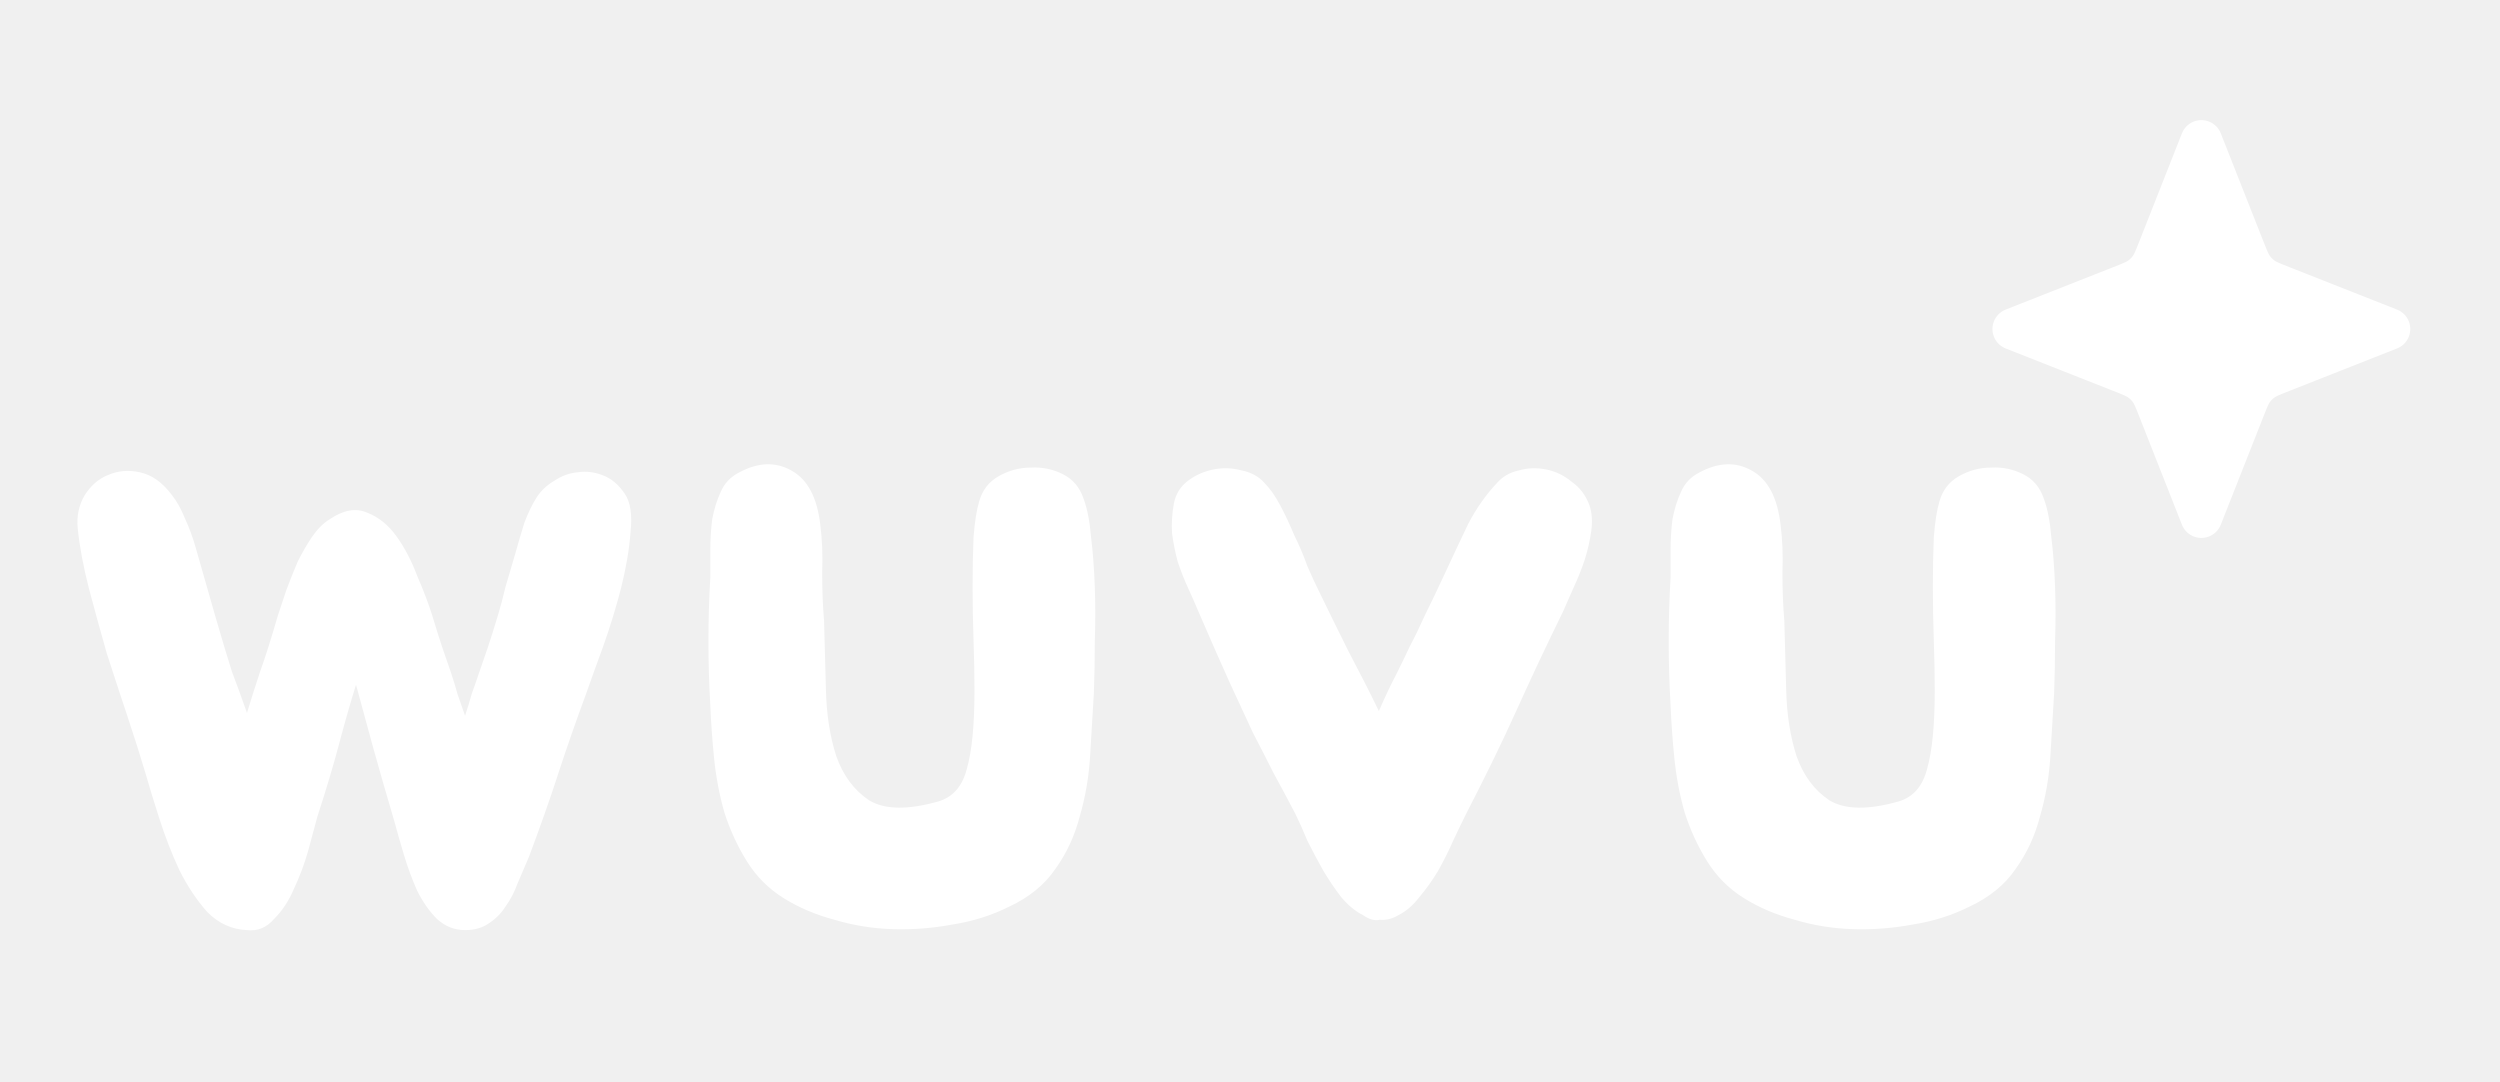
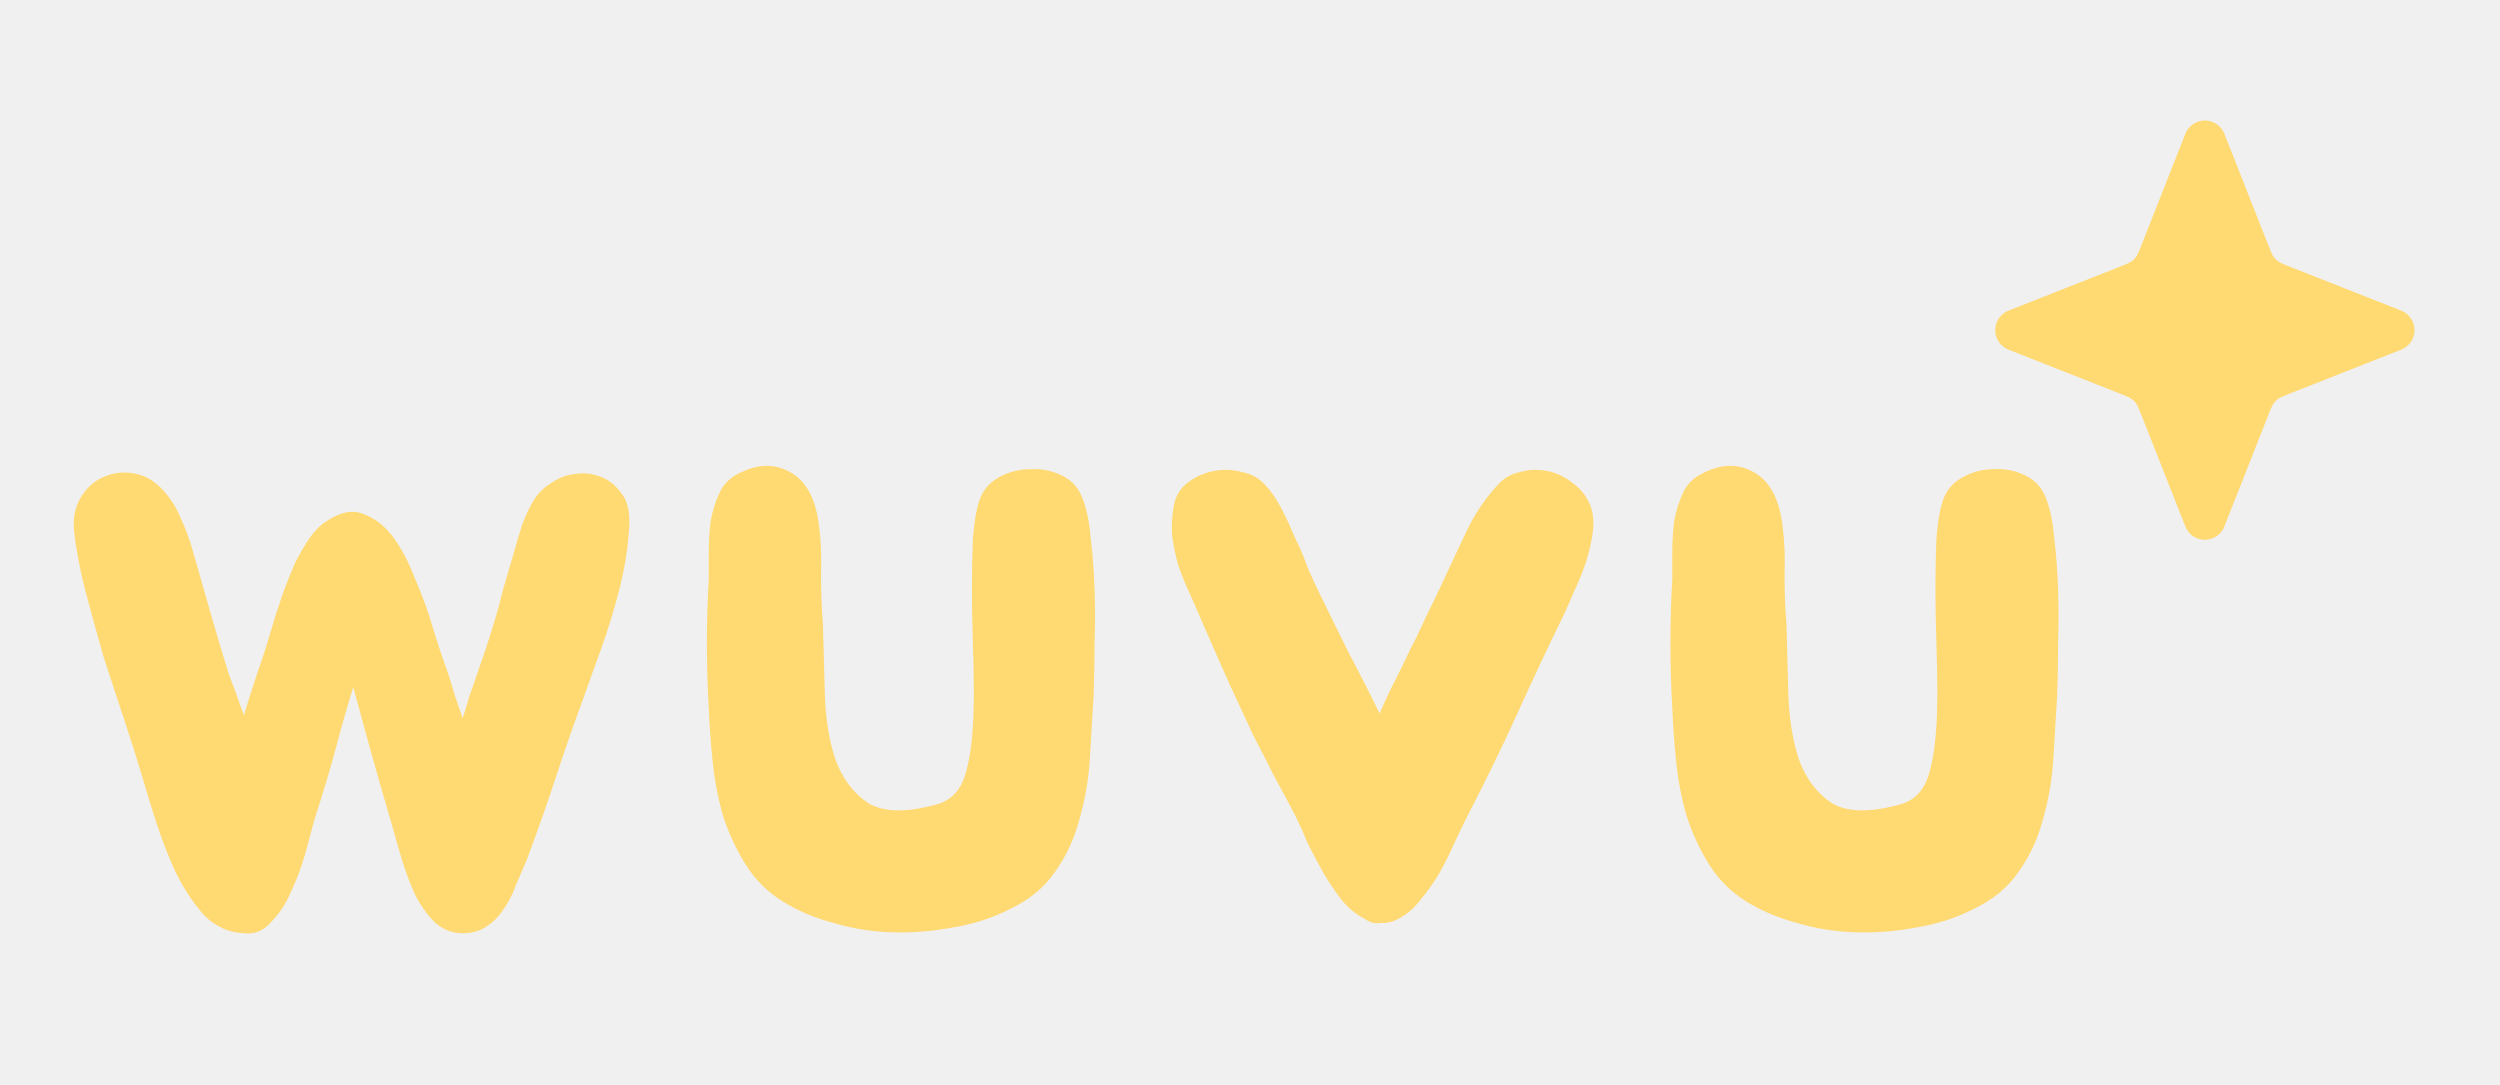
- <svg xmlns="http://www.w3.org/2000/svg" width="296" height="128" viewBox="0 0 296 128" fill="none">
-   <path d="M73.984 58.478C74.652 59.443 74.874 60.964 74.652 63.042C74.503 65.045 74.132 67.234 73.539 69.609C72.945 71.909 72.24 74.209 71.424 76.51C70.608 78.736 69.94 80.591 69.42 82.075C68.159 85.488 67.046 88.679 66.081 91.647C65.117 94.615 63.967 97.88 62.631 101.442C62.186 102.481 61.74 103.519 61.295 104.558C60.924 105.597 60.442 106.525 59.848 107.341C59.329 108.157 58.661 108.825 57.845 109.344C57.103 109.864 56.175 110.124 55.062 110.124C53.801 110.124 52.688 109.678 51.723 108.788C50.833 107.897 50.053 106.784 49.386 105.449C48.792 104.113 48.273 102.703 47.827 101.219C47.382 99.735 47.011 98.437 46.714 97.323C45.75 94.059 44.896 91.091 44.154 88.419C43.412 85.674 42.745 83.225 42.151 81.073C41.483 83.225 40.815 85.562 40.147 88.085C39.48 90.608 38.626 93.465 37.587 96.656C37.291 97.769 36.92 99.141 36.474 100.774C36.029 102.332 35.473 103.816 34.805 105.226C34.211 106.636 33.432 107.823 32.467 108.788C31.577 109.827 30.501 110.272 29.24 110.124C27.459 110.049 25.9 109.344 24.565 108.009C23.303 106.599 22.19 104.929 21.226 103C20.335 101.071 19.556 99.067 18.888 96.99C18.22 94.912 17.664 93.094 17.219 91.536C16.625 89.532 15.92 87.306 15.104 84.857C14.288 82.409 13.471 79.923 12.655 77.4C11.913 74.803 11.208 72.243 10.54 69.72C9.873 67.123 9.427 64.748 9.205 62.596C9.056 61.187 9.316 59.888 9.984 58.701C10.726 57.514 11.653 56.697 12.767 56.252C13.954 55.733 15.215 55.621 16.551 55.918C17.961 56.215 19.222 57.105 20.335 58.59C20.929 59.332 21.448 60.259 21.893 61.372C22.413 62.485 22.858 63.71 23.229 65.045C23.6 66.307 23.971 67.605 24.342 68.941C24.713 70.276 25.084 71.575 25.455 72.837C26.271 75.656 26.939 77.882 27.459 79.515C28.052 81.073 28.646 82.706 29.24 84.412C29.759 82.706 30.278 81.073 30.798 79.515C31.391 77.882 32.096 75.656 32.913 72.837C33.209 71.946 33.543 70.944 33.914 69.831C34.36 68.644 34.805 67.531 35.25 66.492C35.769 65.453 36.326 64.489 36.92 63.598C37.587 62.634 38.292 61.929 39.034 61.483C40.667 60.37 42.151 60.111 43.486 60.704C44.822 61.224 45.972 62.151 46.937 63.487C47.902 64.823 48.718 66.381 49.386 68.162C50.128 69.868 50.721 71.427 51.166 72.837C51.612 74.321 52.02 75.619 52.391 76.732C52.762 77.771 53.096 78.736 53.393 79.626C53.689 80.516 53.949 81.37 54.172 82.186C54.468 83.002 54.765 83.856 55.062 84.746C55.359 83.856 55.619 83.002 55.841 82.186C56.138 81.37 56.435 80.516 56.732 79.626C57.029 78.736 57.362 77.771 57.733 76.732C58.105 75.619 58.513 74.321 58.958 72.837C59.255 71.872 59.551 70.759 59.848 69.497C60.219 68.236 60.59 66.975 60.961 65.713C61.332 64.377 61.703 63.116 62.074 61.929C62.52 60.742 63.002 59.74 63.521 58.923C64.041 58.107 64.746 57.439 65.636 56.92C66.526 56.326 67.454 55.992 68.419 55.918C69.383 55.77 70.348 55.881 71.313 56.252C72.351 56.623 73.242 57.365 73.984 58.478ZM129.513 82.075C129.365 84.523 129.217 87.009 129.068 89.532C128.92 91.981 128.512 94.355 127.844 96.656C127.25 98.956 126.286 101.034 124.95 102.889C123.689 104.744 121.871 106.228 119.496 107.341C117.418 108.38 115.192 109.085 112.818 109.456C110.443 109.901 108.069 110.086 105.694 110.012C103.32 109.938 101.02 109.567 98.793 108.899C96.567 108.306 94.564 107.452 92.783 106.339C91.002 105.226 89.555 103.779 88.442 101.998C87.329 100.217 86.439 98.288 85.771 96.21C85.177 94.133 84.769 91.981 84.546 89.755C84.324 87.529 84.175 85.451 84.101 83.522C83.805 78.402 83.805 73.356 84.101 68.384C84.101 67.42 84.101 66.344 84.101 65.156C84.101 63.895 84.175 62.671 84.324 61.483C84.546 60.296 84.88 59.22 85.326 58.256C85.771 57.217 86.513 56.438 87.552 55.918C89.778 54.731 91.818 54.657 93.674 55.696C95.603 56.734 96.753 58.886 97.124 62.151C97.347 63.858 97.421 65.75 97.347 67.828C97.347 69.906 97.421 71.798 97.569 73.504C97.643 76.027 97.718 78.773 97.792 81.741C97.866 84.635 98.274 87.232 99.016 89.532C99.832 91.832 101.131 93.576 102.912 94.763C104.767 95.876 107.512 95.914 111.148 94.875C112.855 94.355 113.968 93.057 114.487 90.979C115.081 88.901 115.378 85.822 115.378 81.741C115.378 79.96 115.341 77.994 115.267 75.842C115.192 73.69 115.155 71.575 115.155 69.497C115.155 67.346 115.192 65.379 115.267 63.598C115.415 61.743 115.638 60.333 115.934 59.369C116.305 58.033 117.084 57.031 118.272 56.364C119.459 55.696 120.72 55.362 122.056 55.362C123.392 55.288 124.653 55.547 125.84 56.141C127.028 56.734 127.844 57.699 128.289 59.035C128.734 60.222 129.031 61.743 129.18 63.598C129.402 65.379 129.551 67.346 129.625 69.497C129.699 71.575 129.699 73.727 129.625 75.953C129.625 78.105 129.588 80.145 129.513 82.075ZM188.189 59.814C188.486 60.704 188.56 61.706 188.412 62.819C188.263 63.932 188.004 65.082 187.633 66.27C187.262 67.383 186.816 68.496 186.297 69.609C185.852 70.648 185.444 71.575 185.073 72.391C183.143 76.324 181.325 80.183 179.619 83.967C177.912 87.751 175.909 91.87 173.608 96.322C173.163 97.212 172.644 98.288 172.05 99.55C171.531 100.737 170.937 101.924 170.269 103.111C169.601 104.224 168.859 105.263 168.043 106.228C167.301 107.192 166.485 107.897 165.594 108.343C164.852 108.788 164.11 108.973 163.368 108.899C162.775 109.048 162.107 108.862 161.365 108.343C160.474 107.897 159.621 107.192 158.805 106.228C158.063 105.263 157.358 104.224 156.69 103.111C156.022 101.924 155.391 100.737 154.798 99.55C154.278 98.288 153.796 97.212 153.351 96.322C152.46 94.615 151.607 93.02 150.791 91.536C150.049 90.052 149.233 88.456 148.342 86.75C147.526 84.969 146.598 82.965 145.56 80.739C144.521 78.439 143.296 75.656 141.887 72.391C141.515 71.501 141.107 70.573 140.662 69.609C140.217 68.644 139.809 67.605 139.438 66.492C139.141 65.379 138.918 64.266 138.77 63.153C138.696 61.966 138.77 60.779 138.993 59.591C139.215 58.478 139.772 57.588 140.662 56.92C141.553 56.252 142.554 55.807 143.667 55.584C144.78 55.362 145.893 55.399 147.007 55.696C148.12 55.918 149.01 56.401 149.678 57.143C150.346 57.81 150.976 58.701 151.57 59.814C152.164 60.927 152.72 62.114 153.24 63.376C153.833 64.563 154.353 65.787 154.798 67.049C155.317 68.236 155.8 69.275 156.245 70.165C157.284 72.317 158.434 74.654 159.695 77.177C161.031 79.7 162.218 82.038 163.257 84.19C163.999 82.483 164.667 81.073 165.26 79.96C165.854 78.773 166.411 77.623 166.93 76.51C167.524 75.397 168.117 74.172 168.711 72.837C169.379 71.501 170.195 69.794 171.16 67.716C172.05 65.787 172.94 63.895 173.831 62.04C174.796 60.185 175.946 58.553 177.281 57.143C177.949 56.401 178.802 55.918 179.841 55.696C180.88 55.399 181.956 55.362 183.069 55.584C184.182 55.807 185.184 56.289 186.074 57.031C187.039 57.699 187.744 58.627 188.189 59.814ZM243.209 82.075C243.061 84.523 242.912 87.009 242.764 89.532C242.616 91.981 242.207 94.355 241.54 96.656C240.946 98.956 239.981 101.034 238.646 102.889C237.384 104.744 235.566 106.228 233.192 107.341C231.114 108.38 228.888 109.085 226.513 109.456C224.139 109.901 221.764 110.086 219.39 110.012C217.016 109.938 214.715 109.567 212.489 108.899C210.263 108.306 208.26 107.452 206.479 106.339C204.698 105.226 203.251 103.779 202.138 101.998C201.025 100.217 200.134 98.288 199.467 96.21C198.873 94.133 198.465 91.981 198.242 89.755C198.02 87.529 197.871 85.451 197.797 83.522C197.5 78.402 197.5 73.356 197.797 68.384C197.797 67.42 197.797 66.344 197.797 65.156C197.797 63.895 197.871 62.671 198.02 61.483C198.242 60.296 198.576 59.22 199.021 58.256C199.467 57.217 200.209 56.438 201.247 55.918C203.473 54.731 205.514 54.657 207.369 55.696C209.298 56.734 210.449 58.886 210.82 62.151C211.042 63.858 211.116 65.75 211.042 67.828C211.042 69.906 211.116 71.798 211.265 73.504C211.339 76.027 211.413 78.773 211.487 81.741C211.562 84.635 211.97 87.232 212.712 89.532C213.528 91.832 214.827 93.576 216.607 94.763C218.462 95.876 221.208 95.914 224.844 94.875C226.551 94.355 227.664 93.057 228.183 90.979C228.777 88.901 229.073 85.822 229.073 81.741C229.073 79.96 229.036 77.994 228.962 75.842C228.888 73.69 228.851 71.575 228.851 69.497C228.851 67.346 228.888 65.379 228.962 63.598C229.111 61.743 229.333 60.333 229.63 59.369C230.001 58.033 230.78 57.031 231.967 56.364C233.155 55.696 234.416 55.362 235.752 55.362C237.087 55.288 238.349 55.547 239.536 56.141C240.723 56.734 241.54 57.699 241.985 59.035C242.43 60.222 242.727 61.743 242.875 63.598C243.098 65.379 243.246 67.346 243.32 69.497C243.395 71.575 243.395 73.727 243.32 75.953C243.32 78.105 243.283 80.145 243.209 82.075Z" fill="white" />
-   <path d="M260.641 16.696L265.676 29.462C266.141 30.641 266.374 31.23 266.729 31.727C267.045 32.167 267.431 32.553 267.871 32.868C268.368 33.224 268.957 33.457 270.136 33.921L282.902 38.956L270.136 43.992C268.957 44.456 268.368 44.689 267.871 45.045C267.431 45.36 267.045 45.746 266.729 46.186C266.374 46.683 266.141 47.272 265.676 48.451L260.641 61.217L255.606 48.451C255.141 47.272 254.909 46.683 254.553 46.186C254.238 45.746 253.852 45.36 253.412 45.045C252.915 44.689 252.326 44.456 251.147 43.992L238.38 38.956L251.147 33.921C252.326 33.457 252.915 33.224 253.412 32.868C253.852 32.553 254.238 32.167 254.553 31.727C254.909 31.23 255.141 30.641 255.606 29.462L260.641 16.696Z" fill="white" stroke="white" stroke-width="4.947" stroke-linecap="round" stroke-linejoin="round" />
+ <svg xmlns="http://www.w3.org/2000/svg" width="295" height="128" viewBox="0 0 295 128" fill="none">
+   <path d="M73.517 58.478C74.184 59.443 74.407 60.964 74.184 63.042C74.036 65.045 73.665 67.234 73.071 69.609C72.478 71.909 71.773 74.209 70.957 76.51C70.14 78.736 69.472 80.591 68.953 82.075C67.692 85.488 66.579 88.679 65.614 91.647C64.649 94.615 63.499 97.88 62.163 101.442C61.718 102.481 61.273 103.519 60.828 104.558C60.457 105.597 59.974 106.525 59.381 107.341C58.861 108.157 58.194 108.825 57.377 109.344C56.635 109.864 55.708 110.124 54.595 110.124C53.333 110.124 52.22 109.678 51.256 108.788C50.365 107.897 49.586 106.784 48.918 105.449C48.325 104.113 47.805 102.703 47.36 101.219C46.915 99.735 46.544 98.437 46.247 97.323C45.282 94.059 44.429 91.091 43.687 88.419C42.945 85.674 42.277 83.225 41.684 81.073C41.016 83.225 40.348 85.562 39.68 88.085C39.012 90.608 38.159 93.465 37.12 96.656C36.823 97.769 36.452 99.141 36.007 100.774C35.562 102.332 35.005 103.816 34.337 105.226C33.744 106.636 32.965 107.823 32 108.788C31.11 109.827 30.034 110.272 28.772 110.124C26.991 110.049 25.433 109.344 24.097 108.009C22.836 106.599 21.723 104.929 20.758 103C19.868 101.071 19.089 99.067 18.421 96.99C17.753 94.912 17.197 93.094 16.751 91.536C16.158 89.532 15.453 87.306 14.637 84.857C13.82 82.409 13.004 79.923 12.188 77.4C11.446 74.803 10.741 72.243 10.073 69.72C9.405 67.123 8.96 64.748 8.737 62.596C8.589 61.187 8.849 59.888 9.517 58.701C10.259 57.514 11.186 56.697 12.299 56.252C13.486 55.733 14.748 55.621 16.084 55.918C17.493 56.215 18.755 57.105 19.868 58.59C20.462 59.332 20.981 60.259 21.426 61.372C21.945 62.485 22.391 63.71 22.762 65.045C23.133 66.307 23.504 67.605 23.875 68.941C24.246 70.276 24.617 71.575 24.988 72.837C25.804 75.656 26.472 77.882 26.991 79.515C27.585 81.073 28.179 82.706 28.772 84.412C29.292 82.706 29.811 81.073 30.331 79.515C30.924 77.882 31.629 75.656 32.445 72.837C32.742 71.946 33.076 70.944 33.447 69.831C33.892 68.644 34.337 67.531 34.783 66.492C35.302 65.453 35.859 64.489 36.452 63.598C37.12 62.634 37.825 61.929 38.567 61.483C40.2 60.37 41.684 60.111 43.019 60.704C44.355 61.224 45.505 62.151 46.47 63.487C47.434 64.823 48.251 66.381 48.918 68.162C49.66 69.868 50.254 71.427 50.699 72.837C51.144 74.321 51.553 75.619 51.923 76.732C52.294 77.771 52.628 78.736 52.925 79.626C53.222 80.516 53.482 81.37 53.704 82.186C54.001 83.002 54.298 83.856 54.595 84.746C54.892 83.856 55.151 83.002 55.374 82.186C55.671 81.37 55.968 80.516 56.264 79.626C56.561 78.736 56.895 77.771 57.266 76.732C57.637 75.619 58.045 74.321 58.49 72.837C58.787 71.872 59.084 70.759 59.381 69.497C59.752 68.236 60.123 66.975 60.494 65.713C60.865 64.377 61.236 63.116 61.607 61.929C62.052 60.742 62.535 59.74 63.054 58.923C63.573 58.107 64.278 57.439 65.169 56.92C66.059 56.326 66.987 55.992 67.951 55.918C68.916 55.77 69.881 55.881 70.845 56.252C71.884 56.623 72.775 57.365 73.517 58.478ZM129.046 82.075C128.898 84.523 128.749 87.009 128.601 89.532C128.453 91.981 128.044 94.355 127.377 96.656C126.783 98.956 125.818 101.034 124.483 102.889C123.221 104.744 121.403 106.228 119.029 107.341C116.951 108.38 114.725 109.085 112.35 109.456C109.976 109.901 107.601 110.086 105.227 110.012C102.853 109.938 100.552 109.567 98.326 108.899C96.1 108.306 94.097 107.452 92.316 106.339C90.535 105.226 89.088 103.779 87.975 101.998C86.862 100.217 85.971 98.288 85.303 96.21C84.71 94.133 84.302 91.981 84.079 89.755C83.857 87.529 83.708 85.451 83.634 83.522C83.337 78.402 83.337 73.356 83.634 68.384C83.634 67.42 83.634 66.344 83.634 65.156C83.634 63.895 83.708 62.671 83.857 61.483C84.079 60.296 84.413 59.22 84.858 58.256C85.303 57.217 86.046 56.438 87.084 55.918C89.311 54.731 91.351 54.657 93.206 55.696C95.135 56.734 96.285 58.886 96.657 62.151C96.879 63.858 96.953 65.75 96.879 67.828C96.879 69.906 96.953 71.798 97.102 73.504C97.176 76.027 97.25 78.773 97.324 81.741C97.399 84.635 97.807 87.232 98.549 89.532C99.365 91.832 100.664 93.576 102.444 94.763C104.299 95.876 107.045 95.914 110.681 94.875C112.388 94.355 113.501 93.057 114.02 90.979C114.614 88.901 114.91 85.822 114.91 81.741C114.91 79.96 114.873 77.994 114.799 75.842C114.725 73.69 114.688 71.575 114.688 69.497C114.688 67.346 114.725 65.379 114.799 63.598C114.948 61.743 115.17 60.333 115.467 59.369C115.838 58.033 116.617 57.031 117.804 56.364C118.992 55.696 120.253 55.362 121.589 55.362C122.924 55.288 124.186 55.547 125.373 56.141C126.56 56.734 127.377 57.699 127.822 59.035C128.267 60.222 128.564 61.743 128.712 63.598C128.935 65.379 129.083 67.346 129.157 69.497C129.232 71.575 129.232 73.727 129.157 75.953C129.157 78.105 129.12 80.145 129.046 82.075ZM187.722 59.814C188.019 60.704 188.093 61.706 187.944 62.819C187.796 63.932 187.536 65.082 187.165 66.27C186.794 67.383 186.349 68.496 185.83 69.609C185.384 70.648 184.976 71.575 184.605 72.391C182.676 76.324 180.858 80.183 179.151 83.967C177.445 87.751 175.441 91.87 173.141 96.322C172.696 97.212 172.176 98.288 171.583 99.55C171.063 100.737 170.47 101.924 169.802 103.111C169.134 104.224 168.392 105.263 167.576 106.228C166.834 107.192 166.017 107.897 165.127 108.343C164.385 108.788 163.643 108.973 162.901 108.899C162.307 109.048 161.639 108.862 160.897 108.343C160.007 107.897 159.154 107.192 158.337 106.228C157.595 105.263 156.89 104.224 156.223 103.111C155.555 101.924 154.924 100.737 154.33 99.55C153.811 98.288 153.329 97.212 152.884 96.322C151.993 94.615 151.14 93.02 150.324 91.536C149.581 90.052 148.765 88.456 147.875 86.75C147.059 84.969 146.131 82.965 145.092 80.739C144.053 78.439 142.829 75.656 141.419 72.391C141.048 71.501 140.64 70.573 140.195 69.609C139.75 68.644 139.341 67.605 138.97 66.492C138.674 65.379 138.451 64.266 138.303 63.153C138.228 61.966 138.303 60.779 138.525 59.591C138.748 58.478 139.304 57.588 140.195 56.92C141.085 56.252 142.087 55.807 143.2 55.584C144.313 55.362 145.426 55.399 146.539 55.696C147.652 55.918 148.543 56.401 149.21 57.143C149.878 57.81 150.509 58.701 151.103 59.814C151.696 60.927 152.253 62.114 152.772 63.376C153.366 64.563 153.885 65.787 154.33 67.049C154.85 68.236 155.332 69.275 155.777 70.165C156.816 72.317 157.966 74.654 159.228 77.177C160.564 79.7 161.751 82.038 162.79 84.19C163.532 82.483 164.199 81.073 164.793 79.96C165.387 78.773 165.943 77.623 166.463 76.51C167.056 75.397 167.65 74.172 168.244 72.837C168.911 71.501 169.728 69.794 170.692 67.716C171.583 65.787 172.473 63.895 173.364 62.04C174.328 60.185 175.478 58.553 176.814 57.143C177.482 56.401 178.335 55.918 179.374 55.696C180.413 55.399 181.489 55.362 182.602 55.584C183.715 55.807 184.717 56.289 185.607 57.031C186.572 57.699 187.277 58.627 187.722 59.814ZM242.742 82.075C242.593 84.523 242.445 87.009 242.297 89.532C242.148 91.981 241.74 94.355 241.072 96.656C240.479 98.956 239.514 101.034 238.178 102.889C236.917 104.744 235.099 106.228 232.724 107.341C230.647 108.38 228.421 109.085 226.046 109.456C223.672 109.901 221.297 110.086 218.923 110.012C216.548 109.938 214.248 109.567 212.022 108.899C209.796 108.306 207.792 107.452 206.011 106.339C204.23 105.226 202.784 103.779 201.67 101.998C200.557 100.217 199.667 98.288 198.999 96.21C198.406 94.133 197.997 91.981 197.775 89.755C197.552 87.529 197.404 85.451 197.33 83.522C197.033 78.402 197.033 73.356 197.33 68.384C197.33 67.42 197.33 66.344 197.33 65.156C197.33 63.895 197.404 62.671 197.552 61.483C197.775 60.296 198.109 59.22 198.554 58.256C198.999 57.217 199.741 56.438 200.78 55.918C203.006 54.731 205.047 54.657 206.902 55.696C208.831 56.734 209.981 58.886 210.352 62.151C210.575 63.858 210.649 65.75 210.575 67.828C210.575 69.906 210.649 71.798 210.797 73.504C210.872 76.027 210.946 78.773 211.02 81.741C211.094 84.635 211.502 87.232 212.244 89.532C213.061 91.832 214.359 93.576 216.14 94.763C217.995 95.876 220.741 95.914 224.377 94.875C226.083 94.355 227.196 93.057 227.716 90.979C228.309 88.901 228.606 85.822 228.606 81.741C228.606 79.96 228.569 77.994 228.495 75.842C228.421 73.69 228.384 71.575 228.384 69.497C228.384 67.346 228.421 65.379 228.495 63.598C228.643 61.743 228.866 60.333 229.163 59.369C229.534 58.033 230.313 57.031 231.5 56.364C232.687 55.696 233.949 55.362 235.284 55.362C236.62 55.288 237.881 55.547 239.069 56.141C240.256 56.734 241.072 57.699 241.517 59.035C241.963 60.222 242.259 61.743 242.408 63.598C242.63 65.379 242.779 67.346 242.853 69.497C242.927 71.575 242.927 73.727 242.853 75.953C242.853 78.105 242.816 80.145 242.742 82.075Z" fill="#FFD971" />
+   <path d="M260.174 16.696L265.209 29.462C265.674 30.641 265.906 31.23 266.262 31.727C266.578 32.167 266.963 32.553 267.404 32.868C267.9 33.224 268.49 33.457 269.668 33.921L282.435 38.956L269.668 43.992C268.49 44.456 267.9 44.689 267.404 45.045C266.963 45.36 266.578 45.746 266.262 46.186C265.906 46.683 265.674 47.272 265.209 48.451L260.174 61.217L255.139 48.451C254.674 47.272 254.442 46.683 254.086 46.186C253.77 45.746 253.385 45.36 252.944 45.045C252.447 44.689 251.858 44.456 250.68 43.992L237.913 38.956L250.68 33.921C251.858 33.457 252.447 33.224 252.944 32.868C253.385 32.553 253.77 32.167 254.086 31.727C254.442 31.23 254.674 30.641 255.139 29.462L260.174 16.696Z" fill="#FFD971" stroke="#FFD971" stroke-width="4.947" stroke-linecap="round" stroke-linejoin="round" />
</svg>
